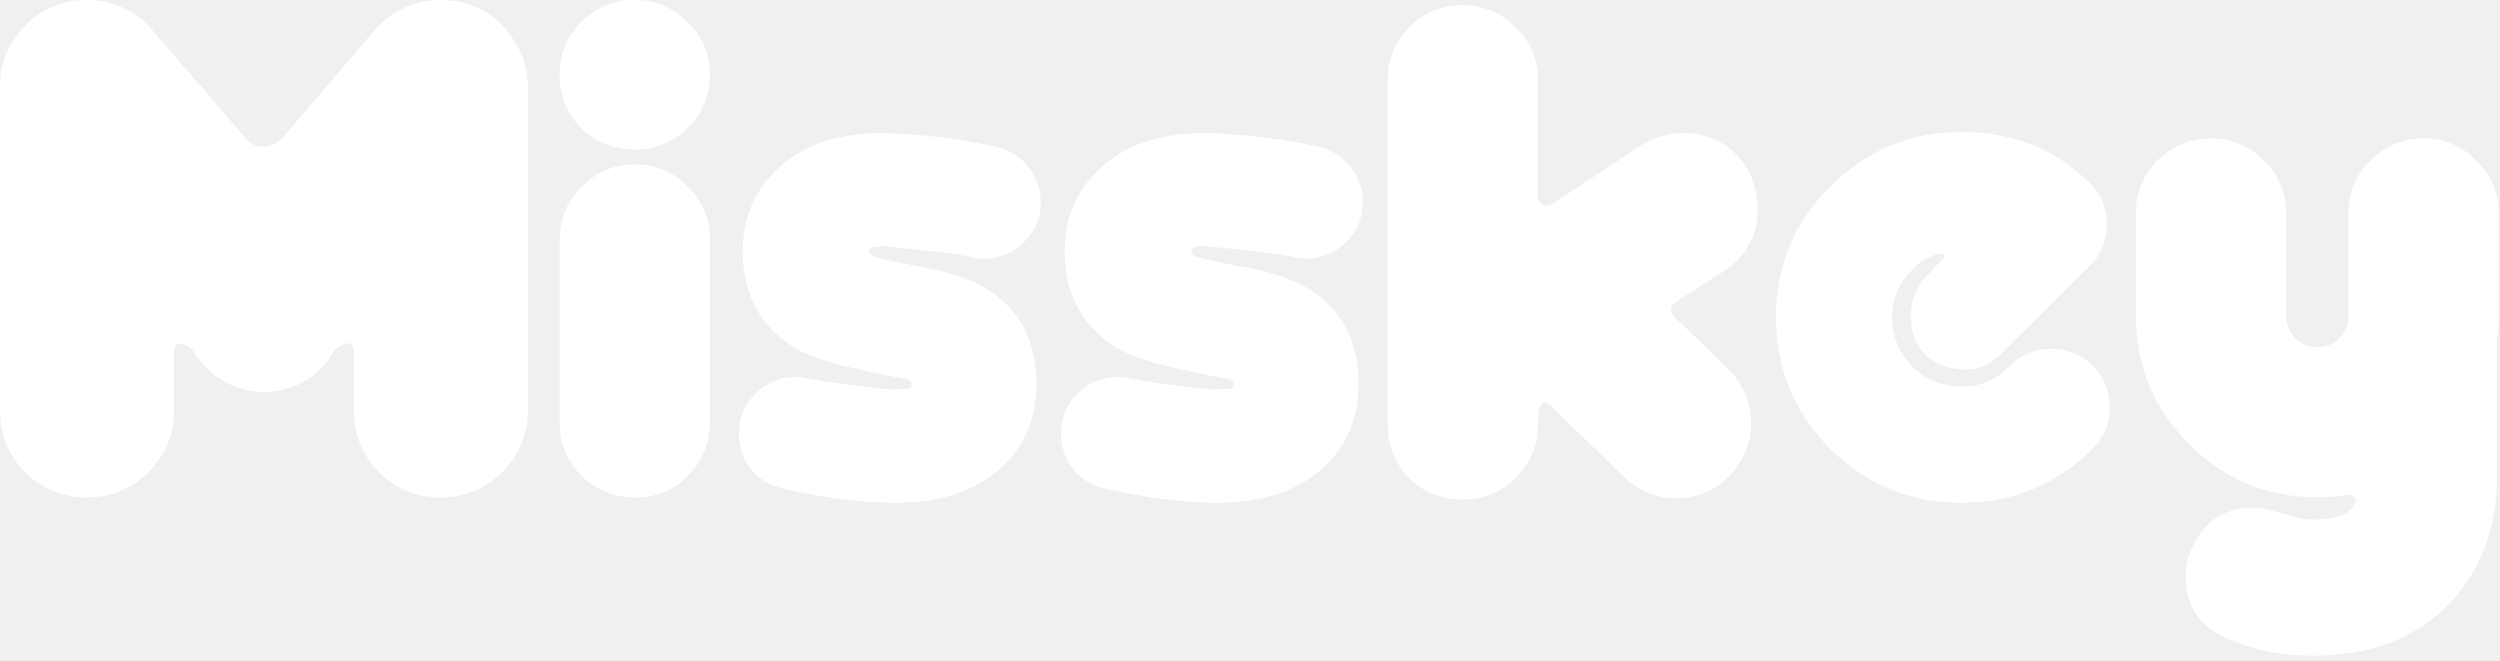
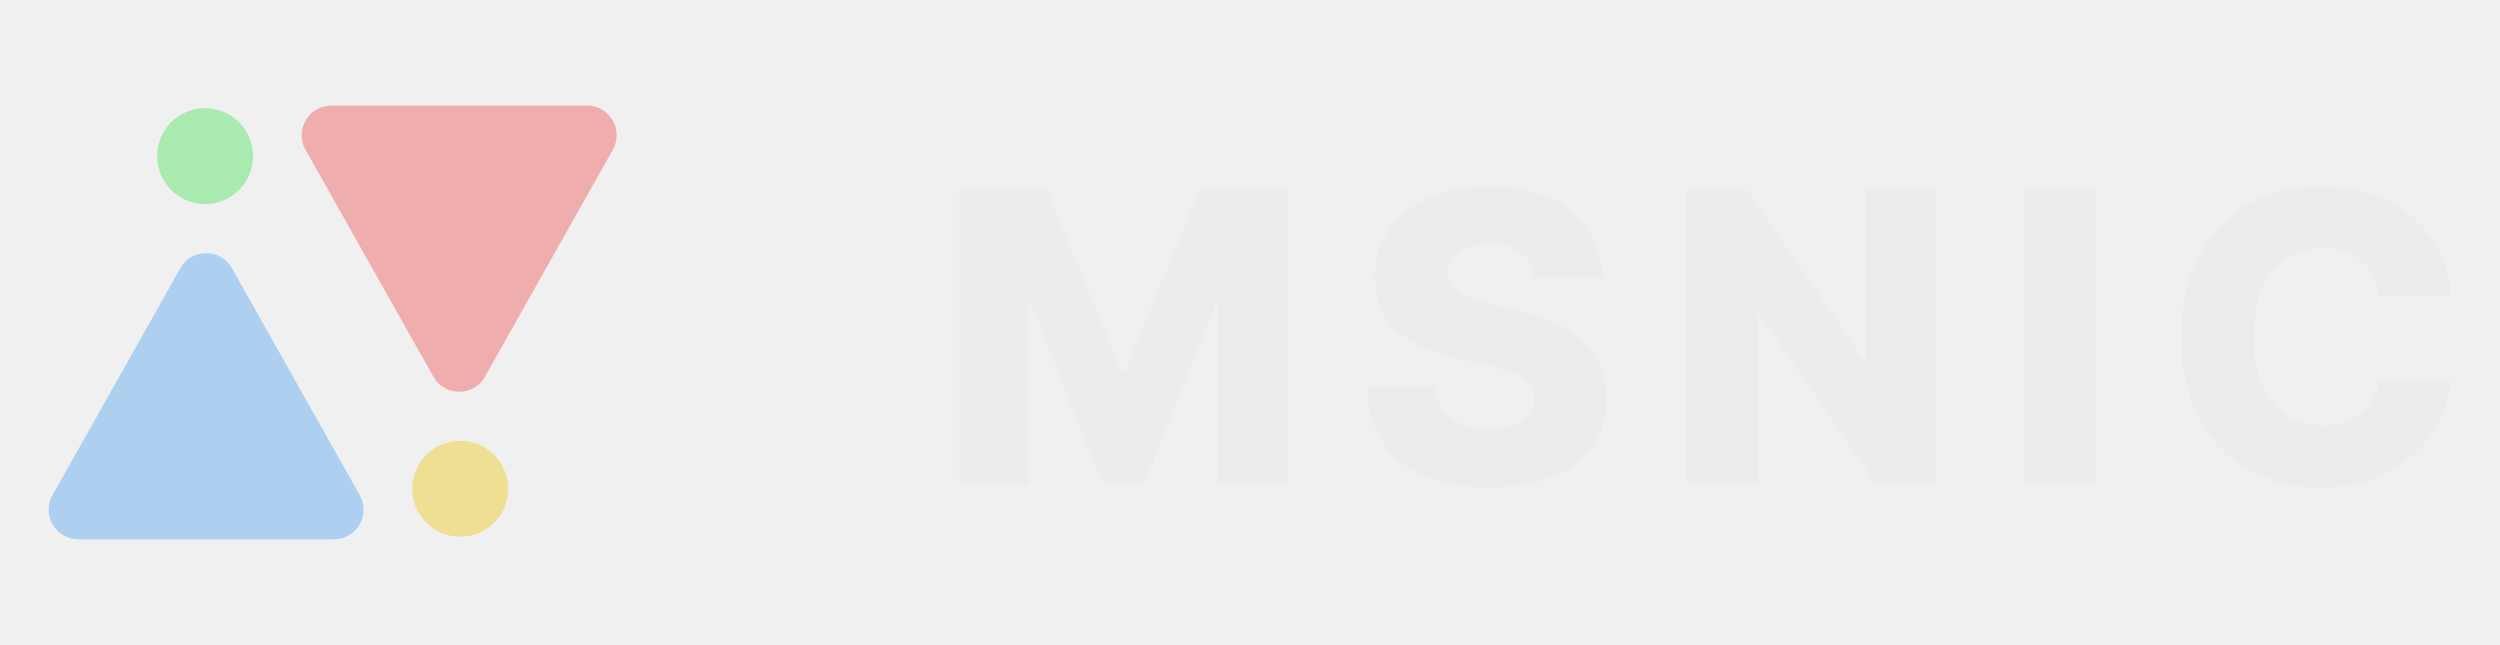
- <svg xmlns="http://www.w3.org/2000/svg" width="515px" height="136px" version="1.1" xml:space="preserve" style="fill-rule:evenodd;clip-rule:evenodd;stroke-linejoin:round;stroke-miterlimit:2;">
-   <g id="path2" transform="matrix(0.264585,0,0,0.264585,-50.0005,-50.0001)">
-     <path d="M256.418,188.976C248.558,188.944 240.758,190.308 233.379,193.013C220.308,197.613 209.533,205.888 201.091,217.802C193.02,229.329 188.977,242.195 188.977,256.409L188.977,508.89C188.977,527.332 195.52,543.29 208.576,556.732C222.032,569.803 237.99,576.331 256.418,576.331C275.259,576.331 291.204,569.803 304.274,556.747C317.73,543.291 324.441,527.332 324.441,508.89L324.441,462.983C324.584,453.04 334.824,455.655 340.01,462.983C349.695,479.767 370.251,494.19 394.193,494.105L394.193,494.119C418.119,494.019 438.005,482.196 448.375,462.983C452.304,458.354 463.377,450.455 464.52,462.983L464.52,508.89C464.52,527.332 471.047,543.29 484.104,556.732C497.574,569.803 513.511,576.331 531.953,576.331C550.78,576.331 566.739,569.803 579.809,556.747C593.265,543.291 599.977,527.332 599.977,508.89L599.977,256.409C599.977,242.195 595.752,229.329 587.309,217.802C579.224,205.874 568.653,197.613 555.597,193.013C547.912,190.314 540.228,188.976 532.543,188.976C511.788,188.976 494.301,197.046 480.073,213.188L411.636,293.281C410.107,294.438 405.006,303.247 394.178,303.247C383.379,303.247 378.868,294.439 377.325,293.296L308.297,213.188C294.47,197.046 277.173,188.976 256.418,188.976ZM682.904,188.983C666.763,188.983 652.926,194.748 641.404,206.271C630.261,217.413 624.691,231.054 624.691,247.196C624.691,263.338 630.261,277.174 641.404,288.697C652.926,299.839 666.763,305.41 682.904,305.41C699.046,305.41 712.88,299.839 724.412,288.697C735.935,277.174 741.693,263.338 741.693,247.196C741.693,231.054 735.935,217.413 724.412,206.271C712.88,194.748 699.046,188.983 682.904,188.983ZM1327.58,193.013C1311.45,193.013 1297.62,198.779 1286.1,210.302C1274.96,221.444 1269.38,235.08 1269.38,251.212L1269.38,519.72C1269.38,535.861 1274.96,549.697 1286.1,561.22C1297.62,572.362 1311.45,577.933 1327.58,577.933C1343.73,577.933 1357.55,572.362 1369.08,561.22C1380.6,549.697 1386.37,535.867 1386.37,519.734C1386.37,508.211 1387.9,502.453 1390.96,502.453C1392.51,502.453 1394.05,503.023 1395.58,504.166L1453.2,560.061C1464.72,571.203 1478.36,576.774 1494.11,576.774C1510.62,576.774 1524.45,571.009 1535.6,559.486C1546.74,547.572 1552.31,533.936 1552.31,518.575C1552.31,502.053 1546.36,488.029 1534.45,476.506C1508.32,450.765 1494.69,437.517 1493.54,436.755C1488.54,431.755 1488.73,427.53 1494.11,424.073L1495.27,423.497L1495.27,422.929L1531.57,399.875C1548.85,388.352 1557.5,372.026 1557.5,350.904C1557.5,339.381 1554.42,328.622 1548.28,318.623C1536.76,301.339 1520.43,292.691 1499.3,292.691C1487.78,292.691 1477.02,295.768 1467.04,301.911C1422.48,331.499 1399.42,346.678 1397.88,347.449C1395.2,349.363 1392.7,349.738 1390.4,348.586C1387.7,347.434 1386.35,344.939 1386.35,341.101L1386.35,251.212C1386.35,235.08 1380.59,221.444 1369.07,210.302C1357.55,198.779 1343.72,193.013 1327.58,193.013ZM1716.37,291.738C1676.42,291.738 1642.24,305.949 1613.81,334.376C1585.76,362.422 1571.74,396.227 1571.74,435.795C1571.74,475.745 1585.76,509.932 1613.81,538.359C1642.24,566.404 1676.42,580.428 1716.37,580.428C1755.94,580.428 1789.94,566.404 1818.37,538.359C1827.2,529.521 1831.62,518.773 1831.62,506.107C1831.62,493.423 1827.2,482.664 1818.37,473.827C1809.53,464.999 1798.77,460.584 1786.11,460.584C1773.42,460.584 1762.66,464.999 1753.83,473.827C1743.46,484.588 1730.97,489.963 1716.37,489.963C1701.4,489.963 1688.53,484.78 1677.77,474.41C1667.39,463.649 1662.2,450.775 1662.2,435.795C1662.2,421.206 1667.59,408.72 1678.35,398.34C1683.73,392.578 1690.26,388.74 1697.93,386.817C1699.87,386.436 1701.4,386.623 1702.55,387.385C1703.32,388.547 1702.93,389.702 1701.39,390.854L1689.87,402.953C1681.03,411.791 1676.61,422.359 1676.61,434.644C1676.61,447.319 1680.45,457.497 1688.13,465.182C1695.81,472.868 1706.57,476.705 1720.41,476.705C1730.01,476.705 1739.61,471.91 1749.21,462.311L1816.06,396.044C1824.9,387.197 1829.32,376.436 1829.32,363.77C1829.32,351.086 1824.9,340.332 1816.06,331.504C1789.17,304.992 1755.94,291.738 1716.37,291.738ZM877.977,292.668C841.947,292.194 813.839,301.679 793.662,321.133C775.996,338.036 767.168,359.358 767.168,385.089C767.549,417.363 780.035,441.565 804.624,457.697C811.918,462.687 820.941,466.72 831.693,469.796C837.083,471.72 846.111,474.02 858.777,476.705C869.919,479.391 882.023,481.886 895.088,484.191C897.774,484.962 898.924,486.312 898.543,488.236C898.543,490.541 897.58,491.691 895.657,491.691C890.667,492.072 886.059,492.266 881.831,492.266C850.328,488.81 829.001,485.927 817.859,483.622C814.793,482.851 811.535,482.463 808.078,482.463C796.165,482.463 785.787,486.884 776.949,495.721C768.502,504.178 764.282,514.551 764.282,526.836C764.282,536.825 767.352,545.854 773.494,553.92C780.027,561.986 788.486,567.169 798.866,569.473C831.13,576.778 860.317,580.428 886.429,580.428C922.16,580.428 950.013,570.825 969.992,551.617C987.277,535.094 995.925,513.775 995.925,487.653C995.925,455.388 983.626,431.187 959.037,415.045C945.972,406.598 927.915,400.45 904.869,396.612C891.042,393.927 879.518,391.427 870.3,389.112L870.3,389.127C867.605,388.356 866.067,386.818 865.686,384.513C865.686,382.59 867.224,381.44 870.3,381.059C873.757,380.678 877.415,380.678 881.262,381.059C913.146,384.135 934.652,386.823 945.794,389.127C948.861,389.889 951.931,390.271 955.007,390.271C967.301,390.271 977.674,386.051 986.121,377.604C994.959,368.767 999.379,358.393 999.379,346.49C999.379,336.109 996.109,326.894 989.576,318.837C983.043,310.761 974.79,305.566 964.81,303.261C938.298,297.5 911.788,294.042 885.285,292.89C882.813,292.77 880.379,292.7 877.977,292.668ZM1128.73,292.668C1092.7,292.194 1064.59,301.679 1044.42,321.133C1026.75,338.036 1017.92,359.358 1017.92,385.089C1018.3,417.363 1030.79,441.565 1055.38,457.697C1062.67,462.687 1071.7,466.72 1082.46,469.796C1087.84,471.72 1096.86,474.02 1109.54,476.705C1120.68,479.391 1132.79,481.886 1145.84,484.191C1148.53,484.962 1149.68,486.312 1149.3,488.236C1149.3,490.541 1148.34,491.691 1146.41,491.691C1141.42,492.072 1136.81,492.266 1132.59,492.266C1101.09,488.81 1079.77,485.927 1068.63,483.622C1065.55,482.851 1062.29,482.463 1058.83,482.463C1046.92,482.463 1036.55,486.884 1027.72,495.721C1019.26,504.178 1015.04,514.551 1015.04,526.836C1015.04,536.825 1018.11,545.854 1024.26,553.92C1030.79,561.986 1039.24,567.169 1049.62,569.473C1081.88,576.778 1111.08,580.428 1137.2,580.428C1172.92,580.428 1200.77,570.825 1220.75,551.617C1238.03,535.094 1246.68,513.775 1246.68,487.653C1246.68,455.388 1234.39,431.187 1209.81,415.045C1196.74,406.598 1178.68,400.45 1155.64,396.612C1141.81,393.927 1130.29,391.427 1121.07,389.112L1121.05,389.127C1118.37,388.356 1116.84,386.818 1116.45,384.513C1116.45,382.59 1117.99,381.44 1121.05,381.059C1124.52,380.678 1128.17,380.678 1132.01,381.059C1163.89,384.135 1185.41,386.823 1196.55,389.127C1199.62,389.889 1202.69,390.271 1205.76,390.271C1218.06,390.271 1228.43,386.051 1236.89,377.604C1245.72,368.767 1250.13,358.393 1250.13,346.49C1250.13,336.109 1246.87,326.894 1240.35,318.837C1233.81,310.761 1225.55,305.566 1215.56,303.261C1189.06,297.5 1162.55,294.042 1136.04,292.89C1133.57,292.77 1131.13,292.7 1128.73,292.668ZM1910.17,296.736C1894.04,296.736 1880.21,302.501 1868.69,314.024C1857.55,325.157 1851.98,338.793 1851.98,354.934L1851.98,435.028C1851.98,473.825 1865.8,507.05 1893.45,534.705C1921.12,562.36 1954.36,576.191 1993.15,576.191C2000.84,576.191 2007.95,575.614 2014.48,574.471C2018.32,573.699 2021,574.469 2022.53,576.774C2023.69,578.307 2023.3,580.42 2021.39,583.115C2016.39,590.029 2005.82,593.486 1989.69,593.486C1983.55,593.486 1975.68,591.949 1966.07,588.873C1956.47,585.797 1948.98,584.259 1943.6,584.259C1920.93,584.259 1904.99,594.638 1895.77,615.388C1892.32,622.302 1890.58,629.598 1890.58,637.283C1890.58,659.948 1900.77,675.892 1921.13,685.11C1941.49,694.709 1964.34,699.505 1989.69,699.505C2033.49,699.505 2068.25,686.639 2093.98,660.898C2120.11,635.166 2133.18,600.784 2133.18,557.758L2133.18,452.308C2133.94,446.157 2134.32,440.399 2134.32,435.028L2134.32,354.934C2134.32,338.802 2128.57,325.166 2117.04,314.024C2105.9,302.501 2092.27,296.736 2076.13,296.736C2059.99,296.736 2046.16,302.501 2034.63,314.024C2023.11,325.157 2017.35,338.793 2017.35,354.934L2017.35,435.028C2017.35,441.551 2015.04,447.309 2010.43,452.308C2005.83,456.918 2000.07,459.225 1993.15,459.225C1986.62,459.225 1980.86,456.918 1975.87,452.308C1971.26,447.309 1968.95,441.551 1968.95,435.028L1968.95,354.934C1968.95,338.802 1963.19,325.166 1951.67,314.024C1940.14,302.501 1926.3,296.736 1910.17,296.736ZM683.473,316.947C667.331,316.947 653.495,322.713 641.972,334.236C630.449,345.768 624.691,359.602 624.691,375.744L624.691,518.118C624.691,534.259 630.449,548.095 641.972,559.618C653.504,570.761 667.341,576.331 683.473,576.331C699.624,576.331 713.27,570.761 724.412,559.618C735.935,548.095 741.693,534.259 741.693,518.118L741.693,375.744C741.693,359.593 735.935,345.759 724.412,334.236C713.261,322.713 699.614,316.947 683.473,316.947Z" style="fill:white;fill-rule:nonzero;" />
-   </g>
+ <svg xmlns="http://www.w3.org/2000/svg" width="1225" height="316" viewBox="0 0 1225 316" fill="none">
+   <path d="M212.367 184.577C217.913 194.421 232.087 194.421 237.633 184.577L300.289 73.367C305.735 63.702 298.751 51.75 287.656 51.75H162.344C151.249 51.75 144.265 63.702 149.711 73.368L212.367 184.577Z" fill="#F0ADAD" />
+   <circle cx="225.5" cy="239.5" r="23.5" fill="#EEDF92" />
+   <path d="M113.633 131.423C108.087 121.579 93.913 121.579 88.367 131.423L25.711 242.633C20.265 252.298 27.249 264.25 38.344 264.25H163.656C174.751 264.25 181.735 252.298 176.289 242.633L113.633 131.423Z" fill="#ADD0F0" />
+   <circle cx="100.5" cy="76.5" r="23.5" transform="rotate(-180 100.5 76.5)" fill="#A9EAB0" />
+   <path d="M469.898 93H513L549.563 182.156H551.25L587.813 93H630.914V237H597.023V148.547H595.828L561.234 236.086H539.578L504.984 148.055H503.789V237H469.898V93ZM751.943 136.172C751.475 131.016 749.389 127.008 745.686 124.148C742.029 121.242 736.803 119.789 730.006 119.789C725.506 119.789 721.756 120.375 718.756 121.547C715.756 122.719 713.506 124.336 712.006 126.398C710.506 128.414 709.732 130.734 709.686 133.359C709.592 135.516 710.014 137.414 710.951 139.055C711.936 140.695 713.342 142.148 715.17 143.414C717.045 144.633 719.295 145.711 721.92 146.648C724.545 147.586 727.498 148.406 730.779 149.109L743.154 151.922C750.279 153.469 756.561 155.531 761.998 158.109C767.482 160.688 772.076 163.758 775.779 167.32C779.529 170.883 782.365 174.984 784.287 179.625C786.209 184.266 787.193 189.469 787.24 195.234C787.193 204.328 784.896 212.133 780.35 218.648C775.803 225.164 769.264 230.156 760.732 233.625C752.248 237.094 742.006 238.828 730.006 238.828C717.959 238.828 707.459 237.023 698.506 233.414C689.553 229.805 682.592 224.32 677.623 216.961C672.654 209.602 670.1 200.297 669.959 189.047H703.287C703.568 193.688 704.811 197.555 707.014 200.648C709.217 203.742 712.24 206.086 716.084 207.68C719.975 209.273 724.475 210.07 729.584 210.07C734.271 210.07 738.256 209.437 741.537 208.172C744.865 206.906 747.42 205.148 749.201 202.898C750.982 200.648 751.896 198.07 751.943 195.164C751.896 192.445 751.053 190.125 749.412 188.203C747.771 186.234 745.24 184.547 741.818 183.141C738.443 181.687 734.131 180.352 728.881 179.133L713.834 175.617C701.365 172.758 691.545 168.141 684.373 161.766C677.201 155.344 673.639 146.672 673.686 135.75C673.639 126.844 676.029 119.039 680.857 112.336C685.686 105.633 692.365 100.406 700.896 96.656C709.428 92.906 719.154 91.031 730.076 91.031C741.232 91.031 750.912 92.93 759.115 96.727C767.365 100.477 773.764 105.75 778.311 112.547C782.857 119.344 785.178 127.219 785.271 136.172H751.943ZM948.857 93V237H919.326L862.021 153.891H861.107V237H826.303V93H856.256L912.928 175.969H914.123V93H948.857ZM1027.03 93V237H992.227V93H1027.03ZM1201.08 145.172H1165.92C1165.45 141.562 1164.49 138.305 1163.04 135.398C1161.58 132.492 1159.66 130.008 1157.27 127.945C1154.88 125.883 1152.04 124.312 1148.76 123.234C1145.53 122.109 1141.94 121.547 1138.01 121.547C1131.02 121.547 1125 123.258 1119.94 126.68C1114.92 130.102 1111.05 135.047 1108.33 141.516C1105.66 147.984 1104.33 155.812 1104.33 165C1104.33 174.562 1105.69 182.578 1108.4 189.047C1111.17 195.469 1115.04 200.32 1120.01 203.602C1125.02 206.836 1130.95 208.453 1137.79 208.453C1141.64 208.453 1145.13 207.961 1148.27 206.977C1151.46 205.992 1154.25 204.563 1156.64 202.688C1159.08 200.766 1161.07 198.445 1162.62 195.727C1164.21 192.961 1165.31 189.844 1165.92 186.375L1201.08 186.586C1200.47 192.961 1198.62 199.242 1195.52 205.43C1192.47 211.617 1188.28 217.266 1182.94 222.375C1177.59 227.437 1171.08 231.469 1163.39 234.469C1155.75 237.469 1146.98 238.969 1137.09 238.969C1124.06 238.969 1112.39 236.109 1102.08 230.391C1091.81 224.625 1083.7 216.234 1077.75 205.219C1071.79 194.203 1068.82 180.797 1068.82 165C1068.82 149.156 1071.84 135.727 1077.89 124.711C1083.94 113.695 1092.12 105.328 1102.43 99.609C1112.74 93.891 1124.29 91.031 1137.09 91.031C1145.81 91.031 1153.87 92.25 1161.28 94.688C1168.69 97.078 1175.2 100.594 1180.83 105.234C1186.45 109.828 1191.02 115.477 1194.54 122.18C1198.05 128.883 1200.23 136.547 1201.08 145.172Z" fill="#ECECEC" />
</svg>
